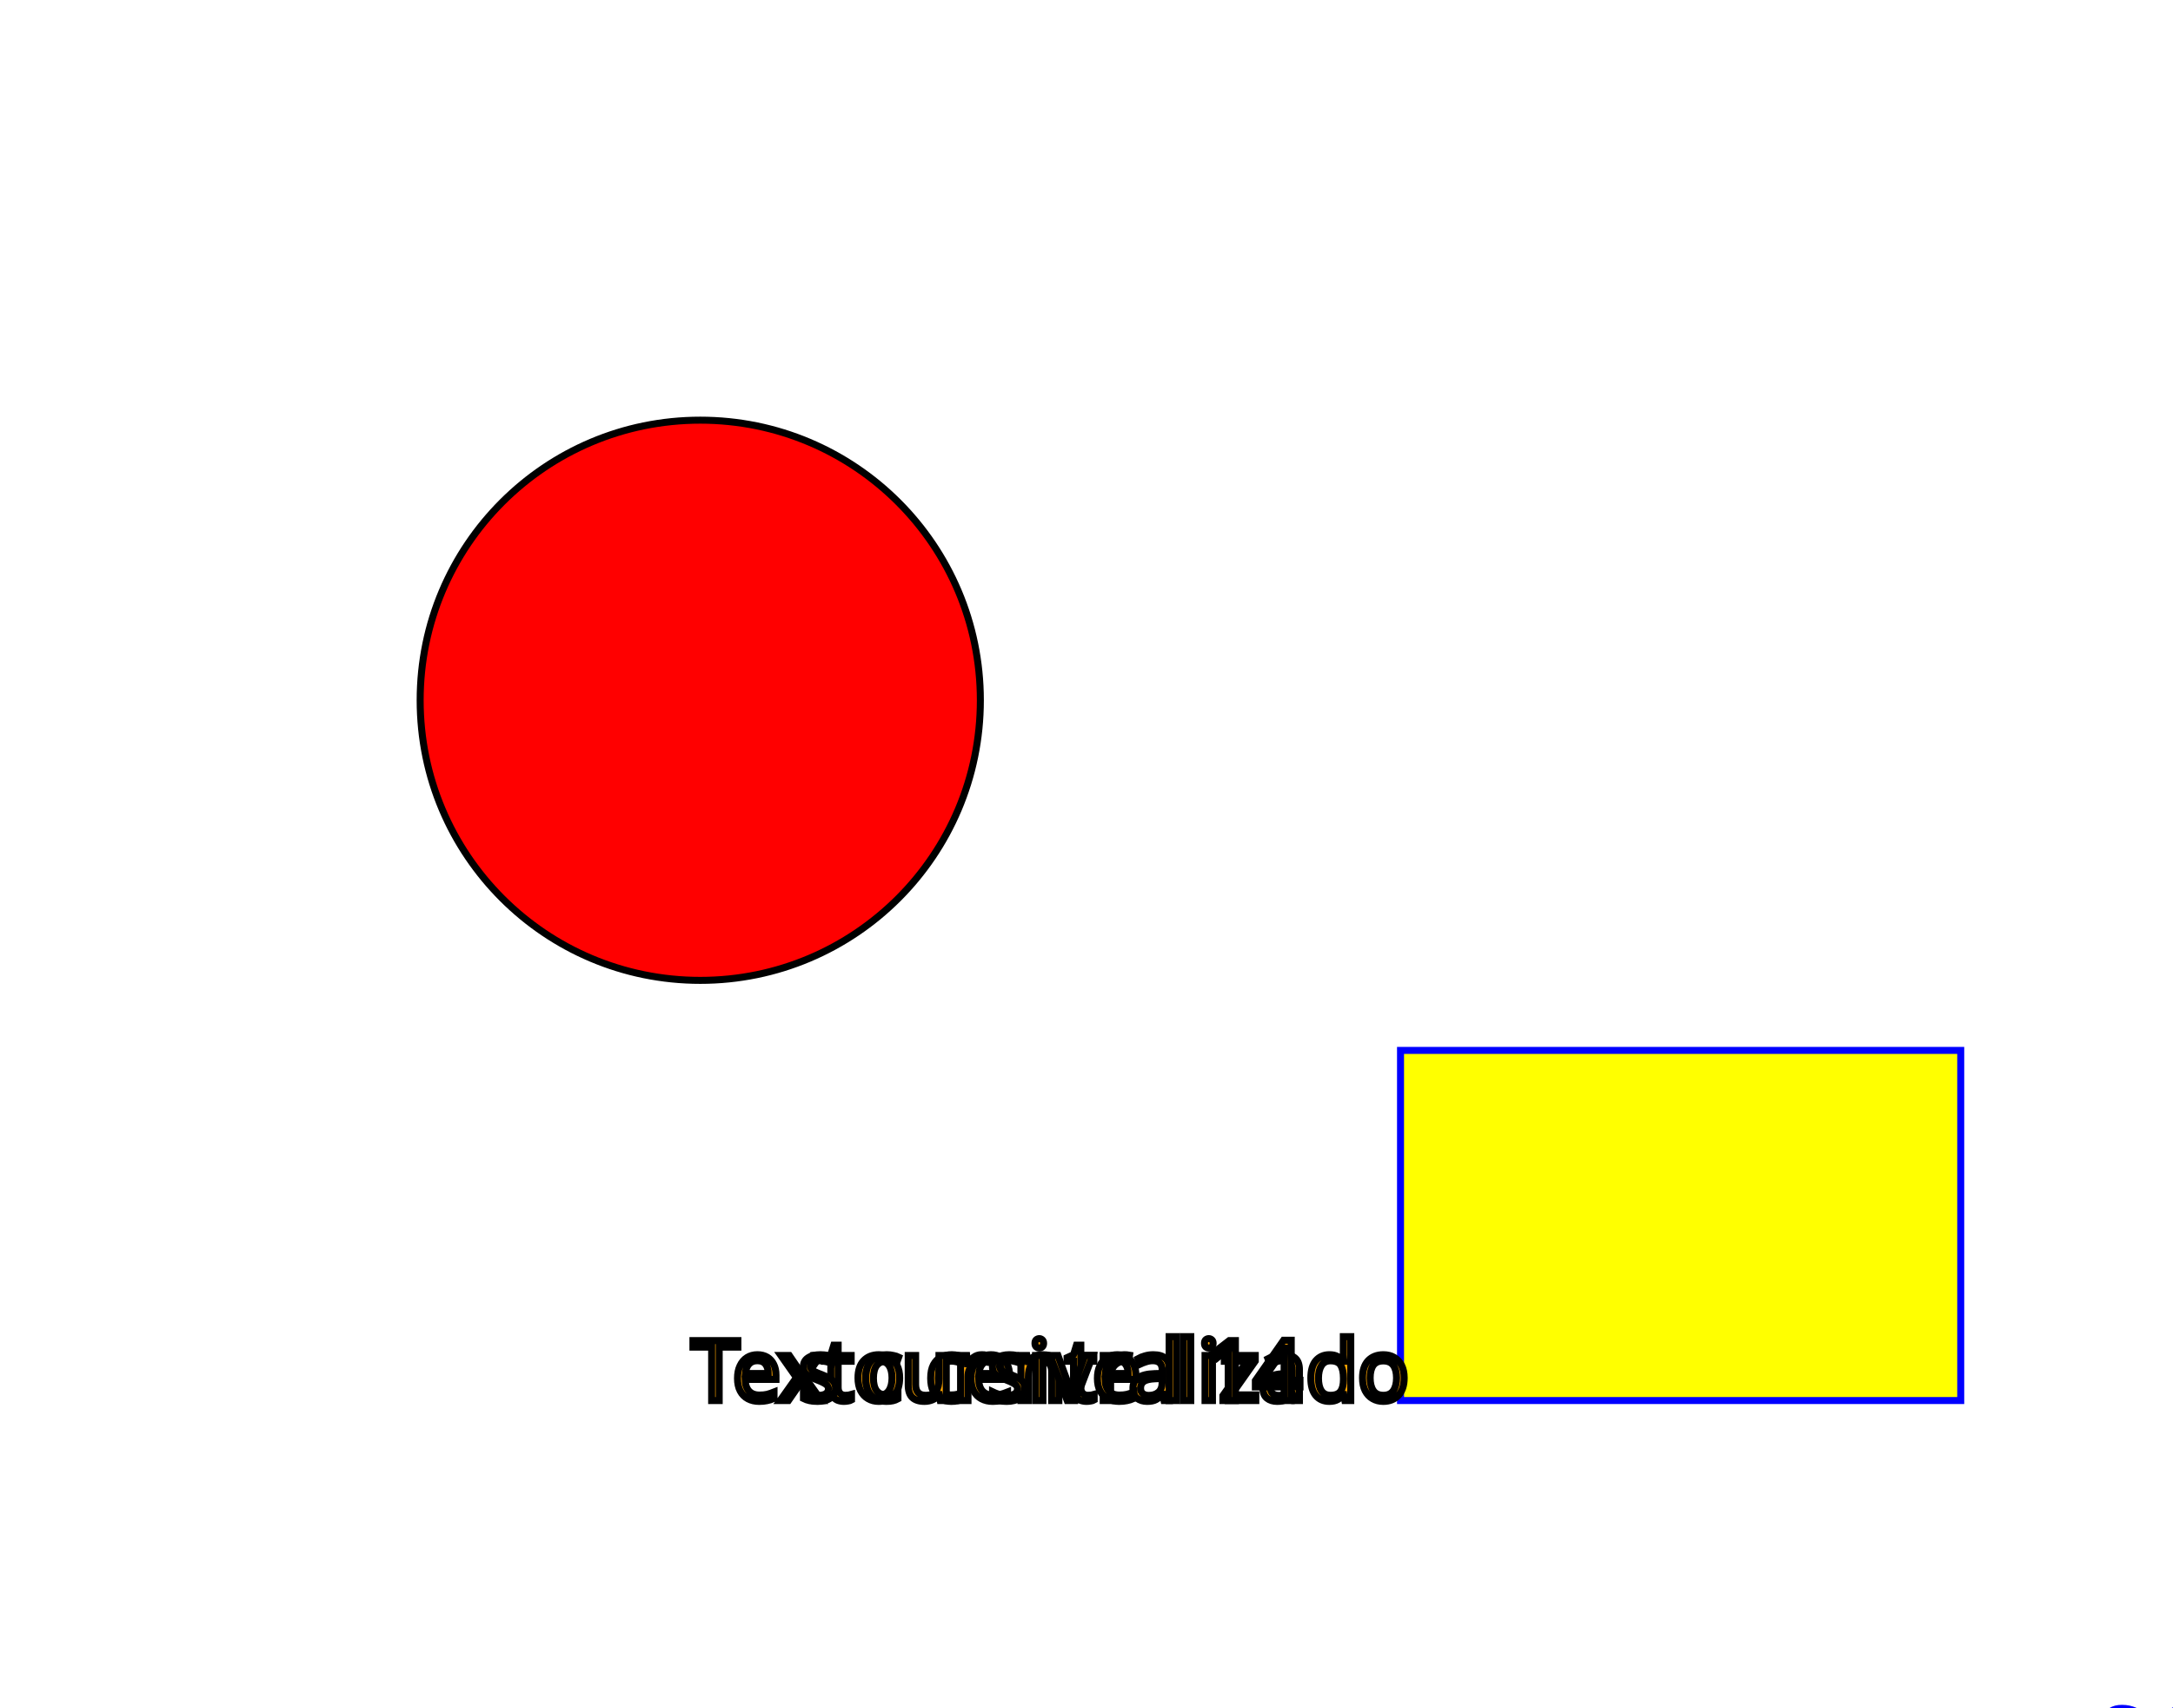
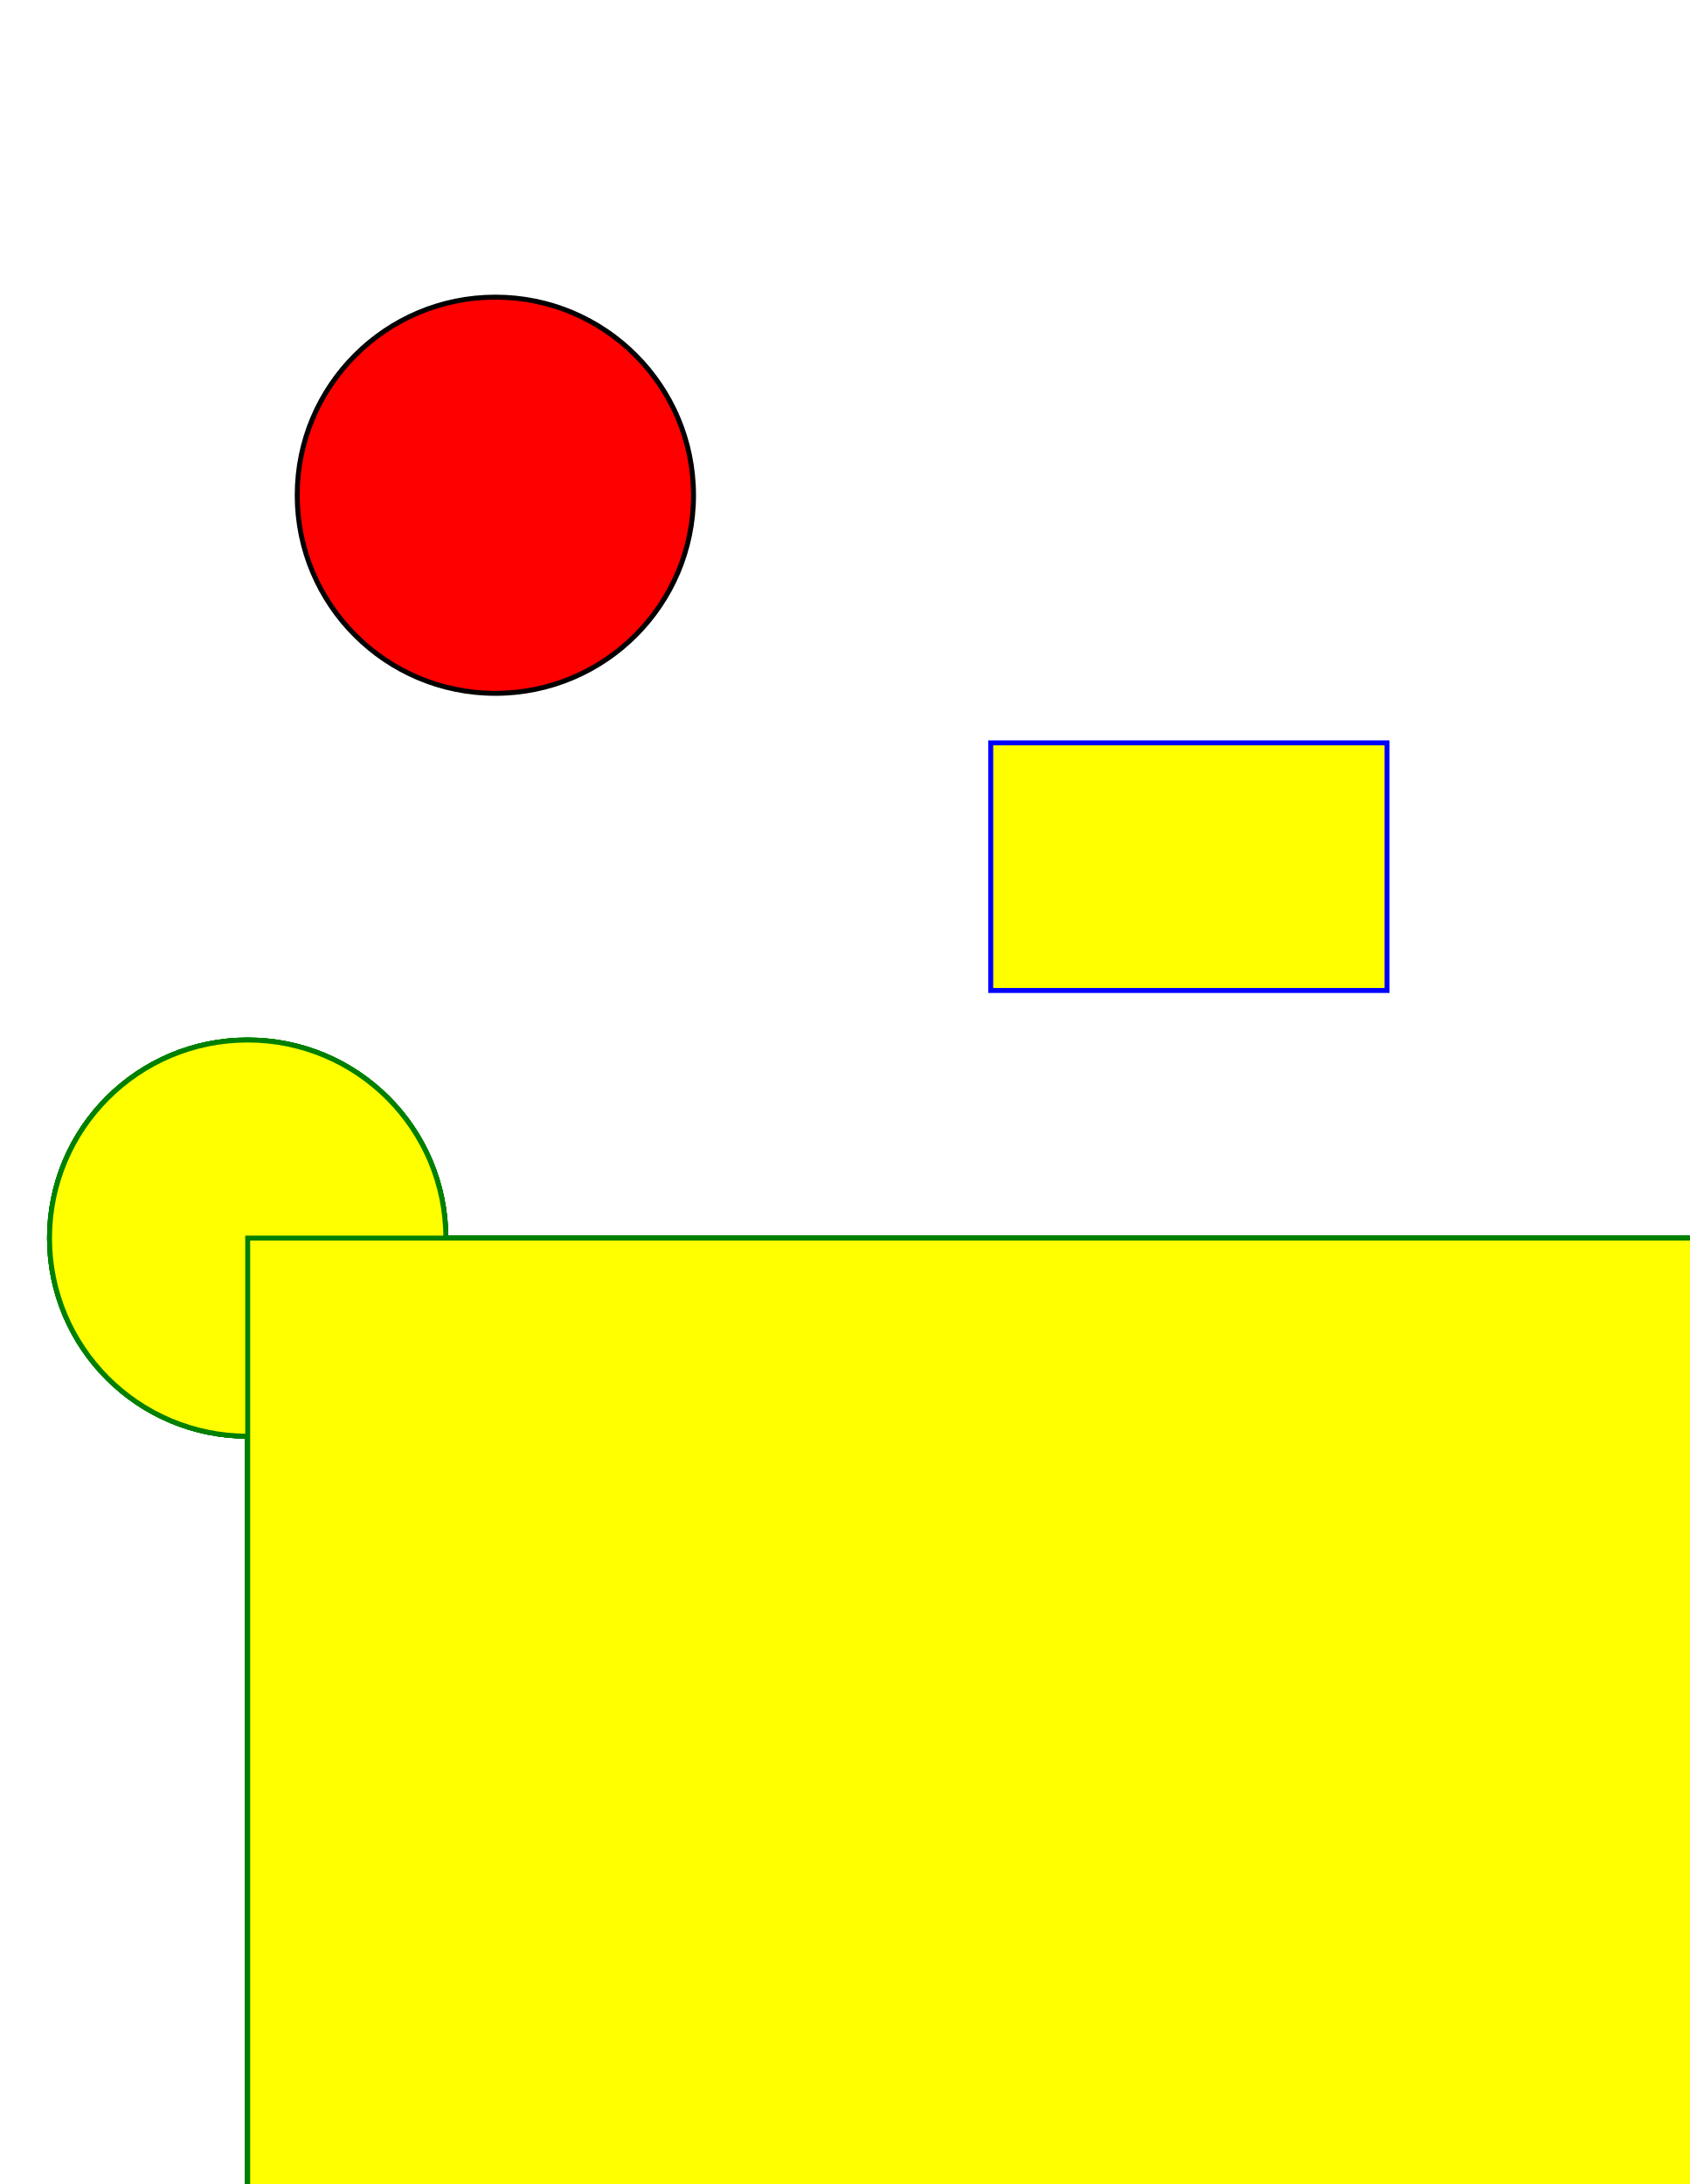
<svg xmlns="http://www.w3.org/2000/svg">
  <circle cx="100.00" cy="100.00" r="40.00" fill="red" stroke="black" />
  <rect x="200.00" y="150.00" width="80.00" height="50.00" fill="yellow" stroke="blue" />
  <line x1="50.00" y1="250.00" x2="300.00" y2="250.00" stroke="green" />
-   <text x="300.00" y="250.00" fill="blue" stroke="" font-family="sans" font-weight="normal" font-size="12.0" text-anchor="start">s serif b 18</text>
-   <text x="150.00" y="200.00" fill="orange" stroke="black" font-family="sans" font-weight="normal" font-size="12.0" text-anchor="middle"> Texto centralizado</text>
-   <text x="150.00" y="200.00" fill="orange" stroke="black" font-family="sans" font-weight="normal" font-size="12.0" text-anchor="middle">s cursive l 14</text>
-   <text x="100.00" y="300.00" fill="pink" stroke="purple" font-family="sans" font-weight="normal" font-size="12.0" text-anchor="start"> Texto à esquerda</text>
-   <text x="100.00" y="300.00" fill="pink" stroke="purple" font-family="sans" font-weight="normal" font-size="12.0" text-anchor="start">s sans b+ 20</text>
-   <text x="300.00" y="300.00" fill="cyan" stroke="brown" font-family="sans" font-weight="normal" font-size="12.0" text-anchor="end"> Texto à direita</text>
+   <rect x="50.00" y="250.00" width="300.00" height="250.00" fill="yellow" stroke="green" />
+   <line x1="50.00" y1="250.00" x2="300.00" y2="250.00" stroke="green" />
+   <circle cx="50.00" cy="250.00" r="40.00" fill="yellow" stroke="green" />
+   <rect x="50.00" y="250.00" width="300.00" height="250.00" fill="yellow" stroke="green" />
+   <circle cx="50.00" cy="250.00" r="40.00" fill="yellow" stroke="green" />
+   <rect x="50.00" y="250.00" width="300.00" height="250.00" fill="yellow" stroke="green" />
+   <line x1="50.00" y1="250.00" x2="300.00" y2="250.00" stroke="green" />
+   <circle cx="50.00" cy="250.00" r="40.00" fill="yellow" stroke="green" />
+   <rect x="50.00" y="250.00" width="300.00" height="250.00" fill="yellow" stroke="green" />
+   <line x1="50.00" y1="250.00" x2="300.00" y2="250.00" stroke="green" />
+   <rect x="50.00" y="250.00" width="300.00" height="250.00" fill="yellow" stroke="green" />
+   <line x1="50.00" y1="250.00" x2="300.00" y2="250.00" stroke="green" />
+   <rect x="50.00" y="250.00" width="300.00" height="250.00" fill="yellow" stroke="green" />
+   <rect x="50.00" y="250.00" width="300.00" height="250.00" fill="yellow" stroke="green" />
+   <circle cx="50.00" cy="250.00" r="40.00" fill="yellow" stroke="green" />
+   <rect x="50.00" y="250.00" width="300.00" height="250.00" fill="yellow" stroke="green" />
</svg>
